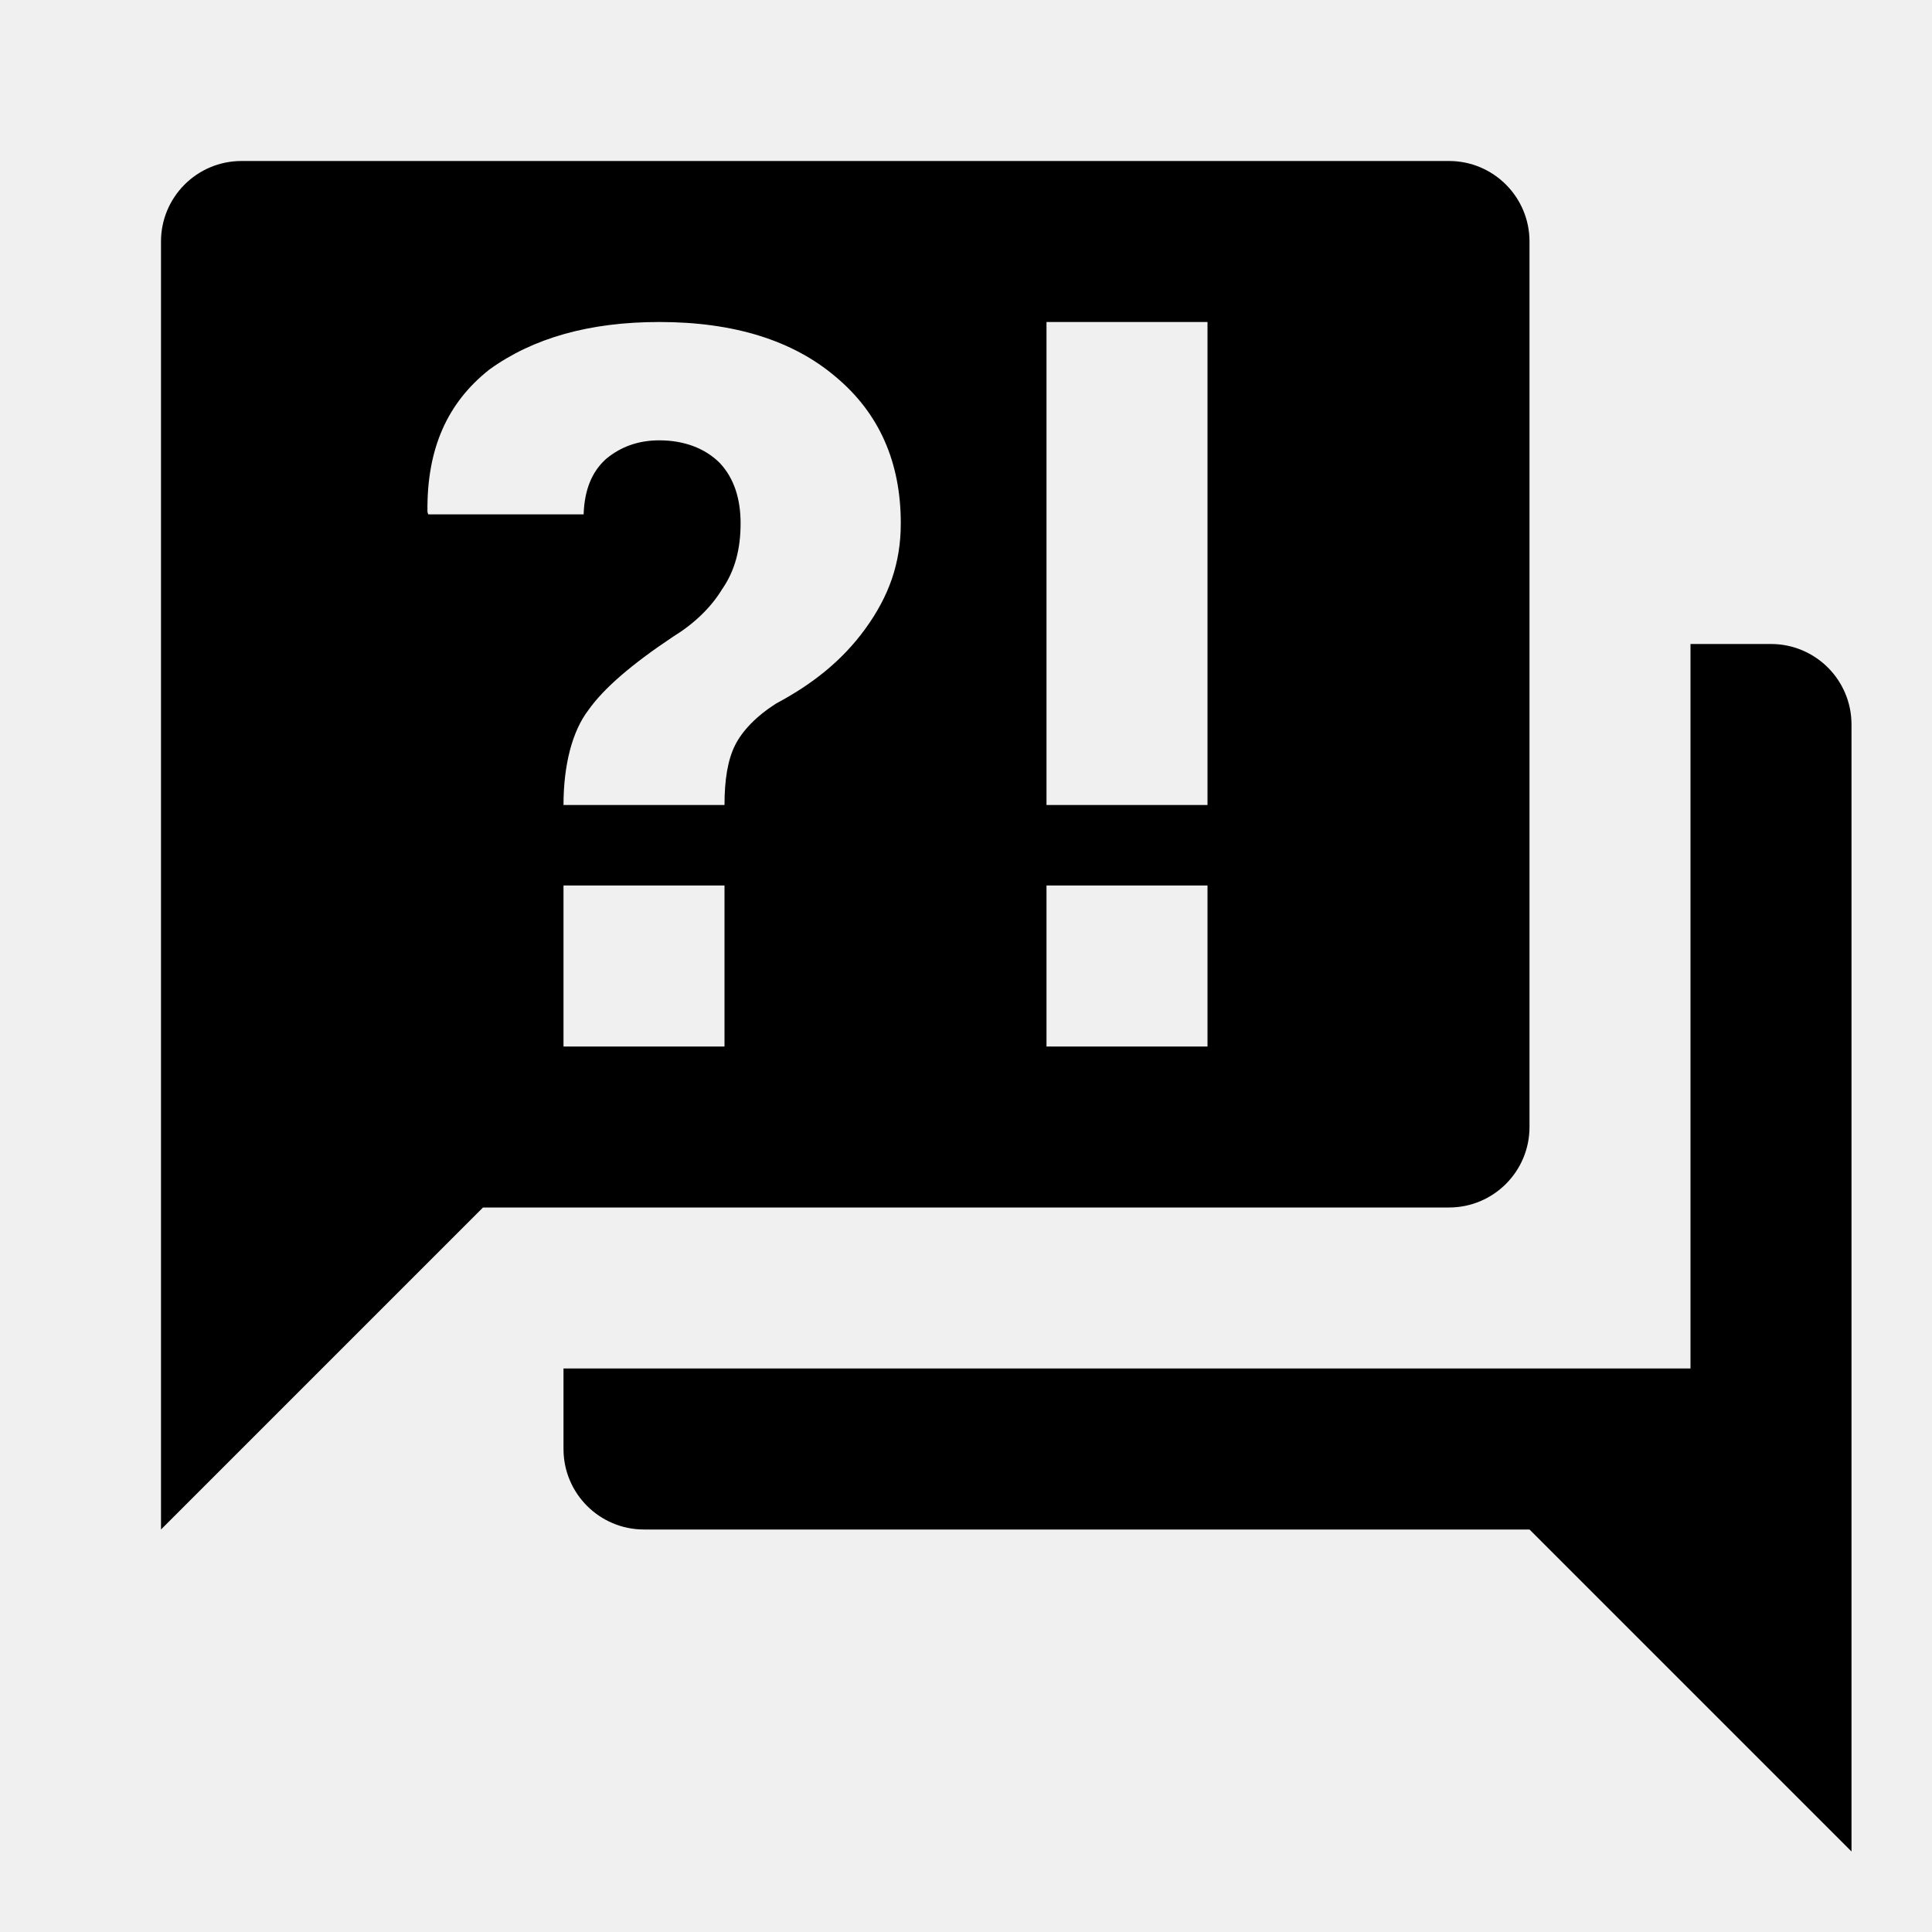
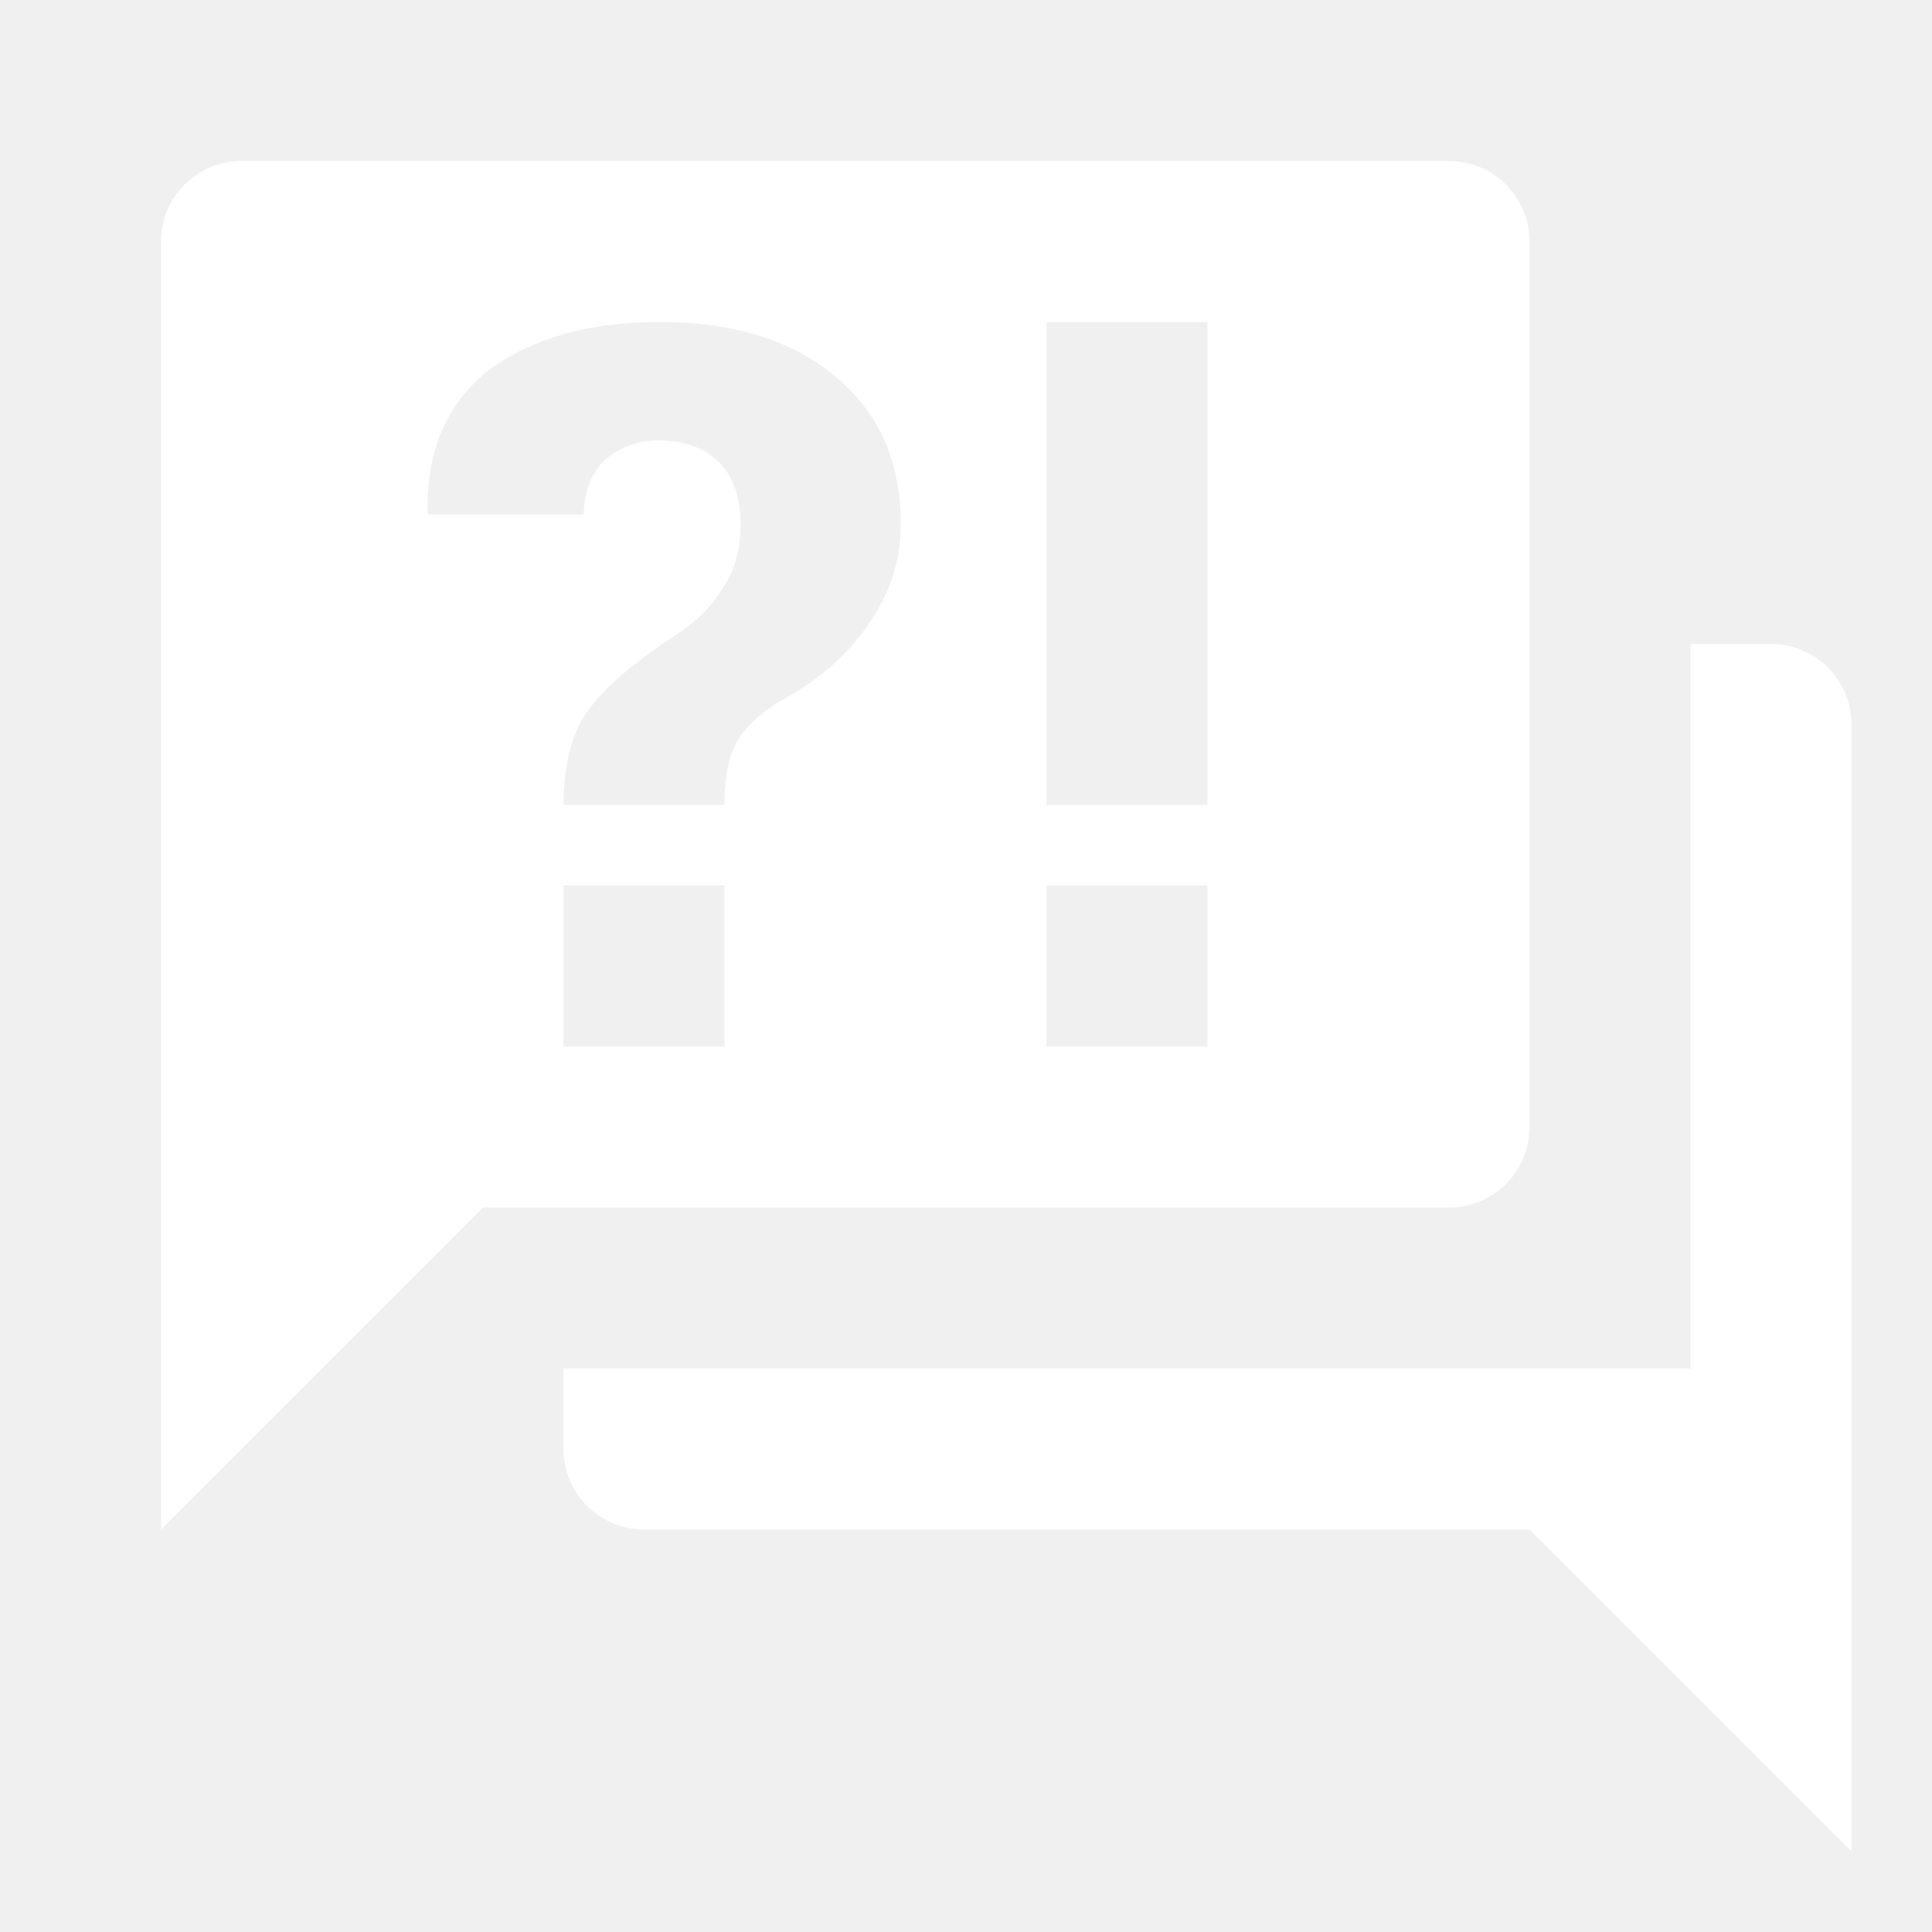
<svg xmlns="http://www.w3.org/2000/svg" viewBox="0 0 24 24">
-   <path d="M18,15H6L2,19V3A1,1 0 0,1 3,2H18A1,1 0 0,1 19,3V14A1,1 0 0,1 18,15M23,9V23L19,19H8A1,1 0 0,1 7,18V17H21V8H22A1,1 0 0,1 23,9M8.19,4C7.32,4 6.62,4.2 6.08,4.59C5.56,5 5.3,5.57 5.31,6.36L5.32,6.39H7.25C7.26,6.09 7.35,5.86 7.53,5.7C7.71,5.55 7.93,5.47 8.19,5.47C8.5,5.47 8.76,5.57 8.94,5.75C9.12,5.94 9.2,6.2 9.2,6.5C9.2,6.82 9.13,7.09 8.97,7.32C8.83,7.55 8.62,7.75 8.36,7.91C7.85,8.25 7.5,8.55 7.31,8.82C7.11,9.08 7,9.5 7,10H9C9,9.69 9.04,9.44 9.13,9.26C9.22,9.08 9.39,8.9 9.64,8.74C10.09,8.5 10.46,8.21 10.75,7.81C11.04,7.41 11.19,7 11.19,6.5C11.19,5.74 10.92,5.13 10.38,4.68C9.85,4.23 9.12,4 8.19,4M7,11V13H9V11H7M13,13H15V11H13V13M13,4V10H15V4H13Z" />
+   <path fill="white" d="M18,15H6L2,19V3A1,1 0 0,1 3,2H18A1,1 0 0,1 19,3V14A1,1 0 0,1 18,15M23,9V23L19,19H8A1,1 0 0,1 7,18V17H21V8H22A1,1 0 0,1 23,9M8.19,4C7.32,4 6.62,4.2 6.08,4.59C5.56,5 5.3,5.57 5.31,6.36L5.32,6.39H7.25C7.26,6.09 7.35,5.86 7.53,5.7C7.71,5.55 7.93,5.47 8.19,5.47C8.5,5.47 8.76,5.57 8.94,5.75C9.12,5.94 9.2,6.2 9.2,6.5C9.2,6.82 9.13,7.09 8.97,7.32C8.83,7.55 8.62,7.75 8.36,7.91C7.85,8.25 7.5,8.55 7.31,8.82C7.11,9.08 7,9.5 7,10H9C9,9.69 9.04,9.44 9.13,9.26C9.22,9.08 9.39,8.9 9.64,8.74C10.09,8.5 10.46,8.21 10.75,7.81C11.04,7.41 11.19,7 11.19,6.5C11.19,5.74 10.92,5.13 10.38,4.68C9.85,4.23 9.12,4 8.19,4M7,11V13H9V11H7M13,13H15V11H13V13M13,4V10H15V4H13Z" />
</svg>
